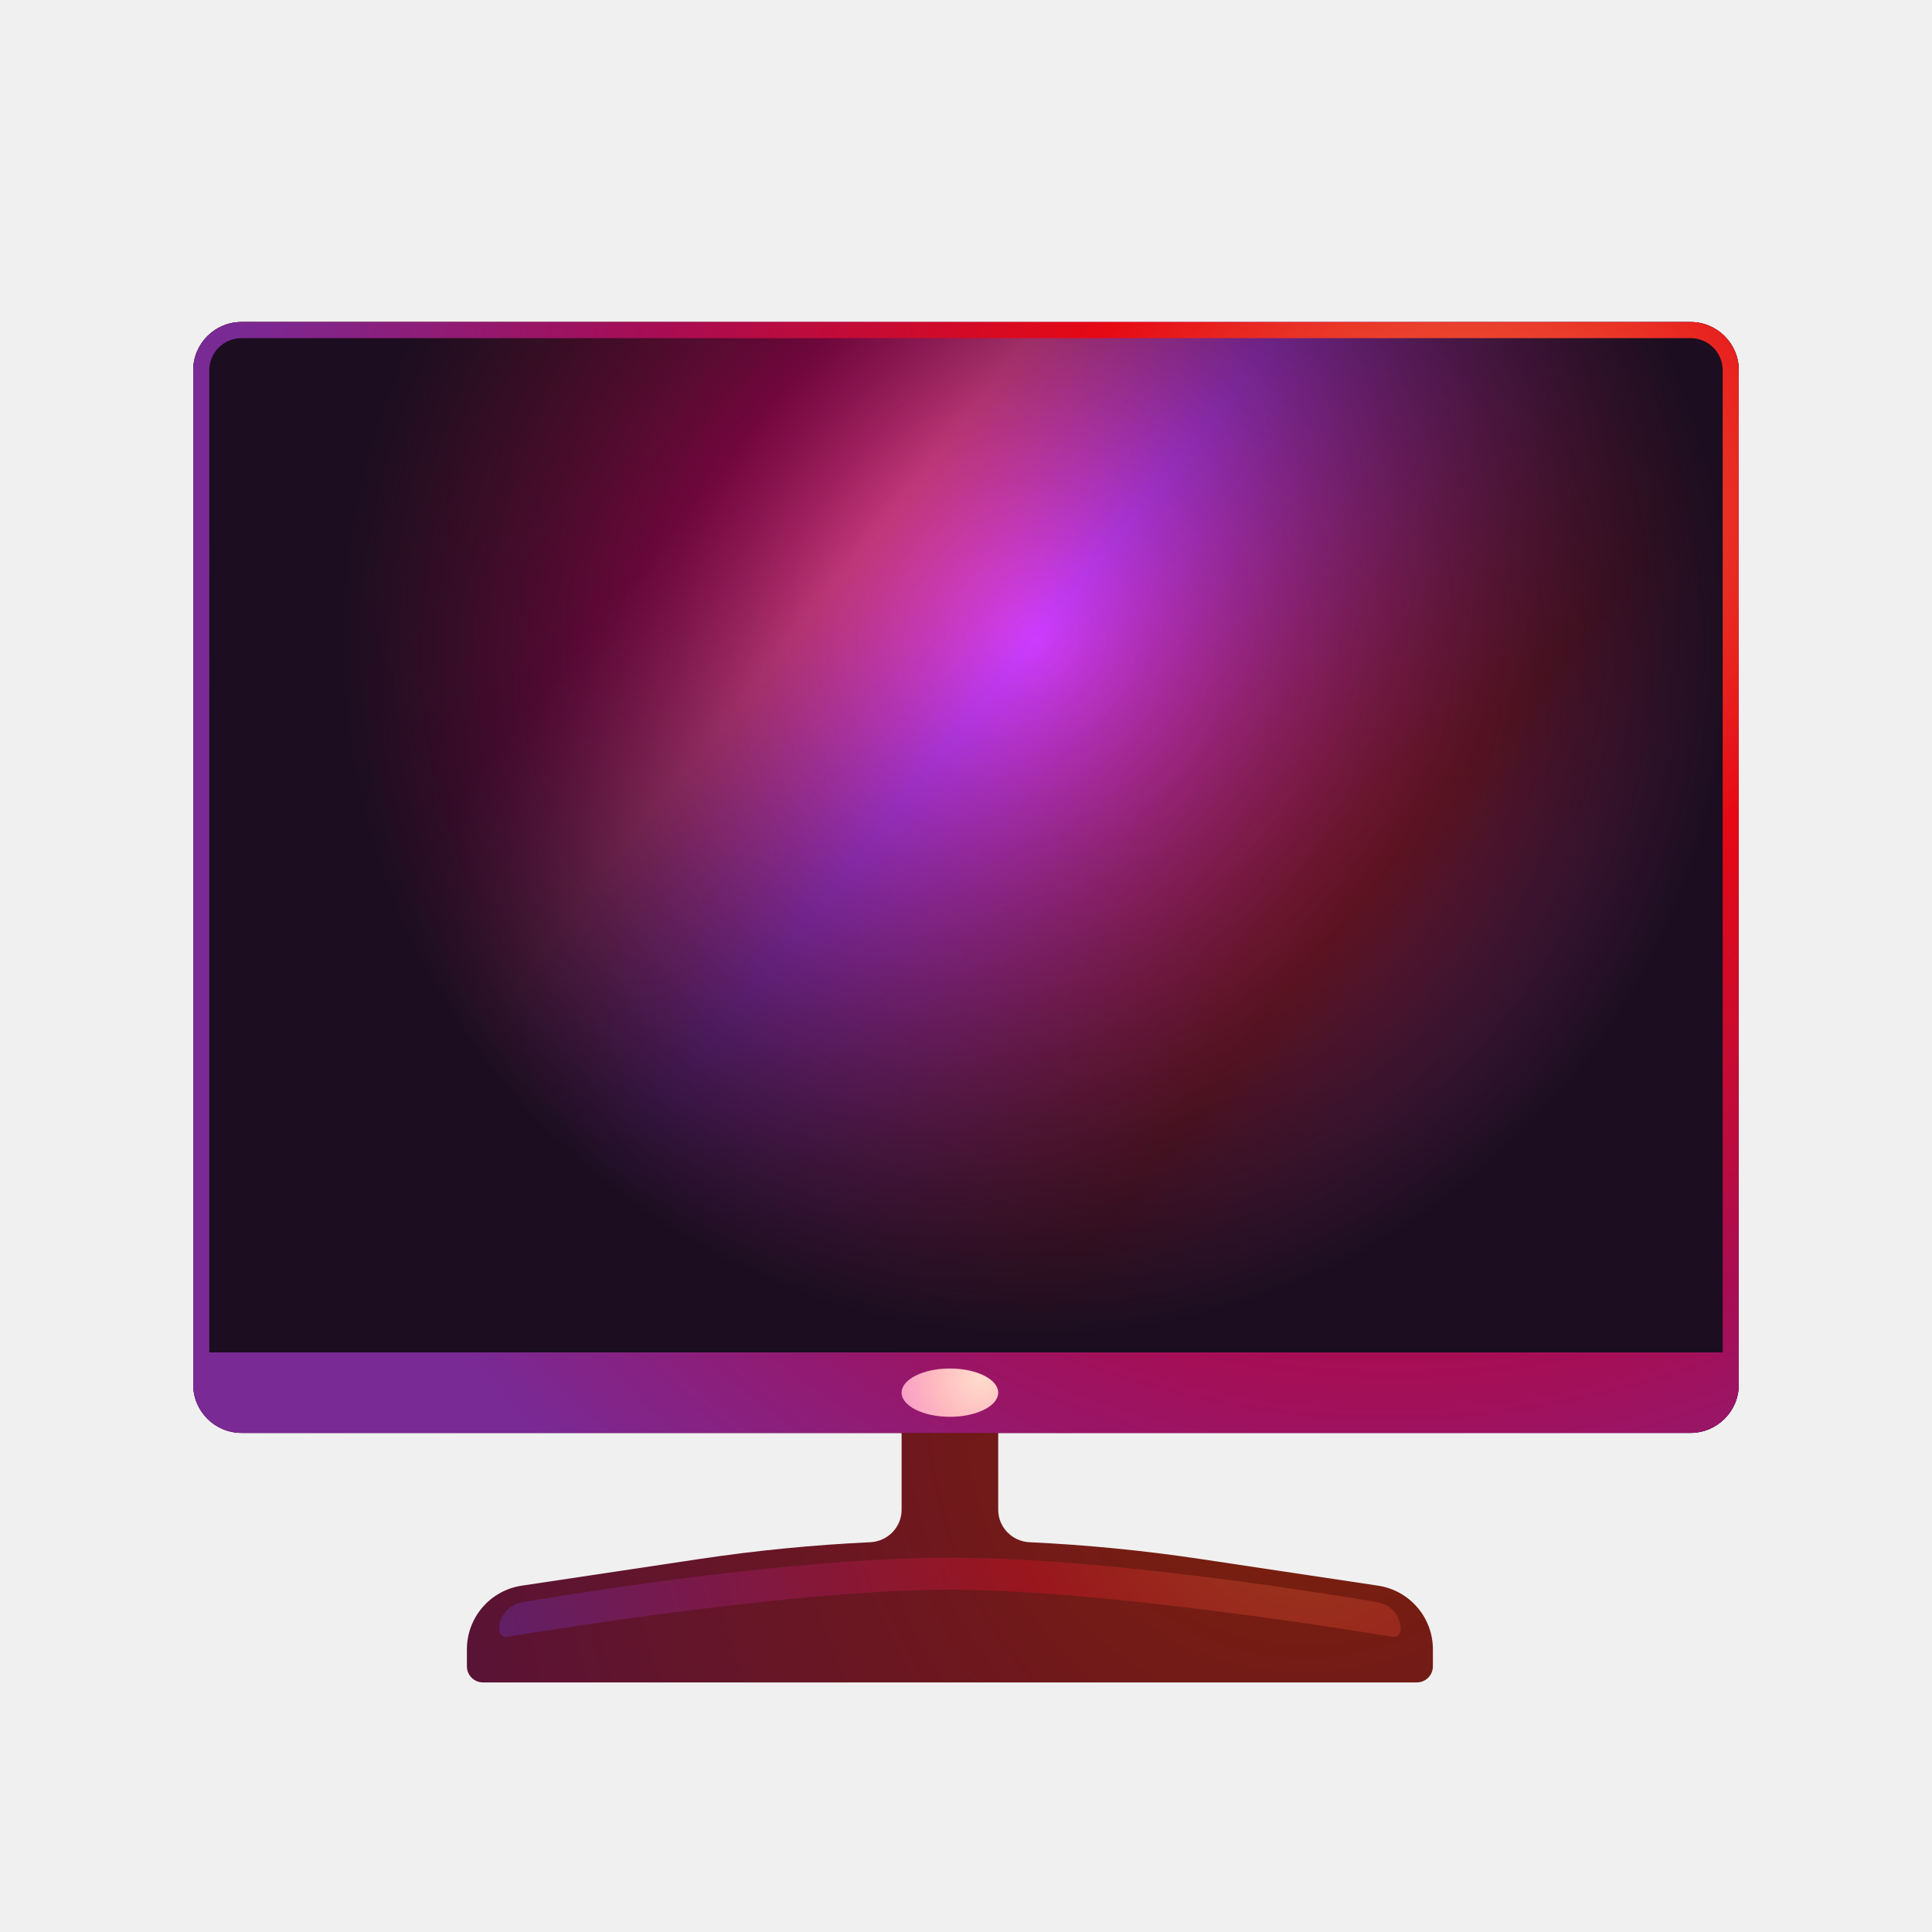
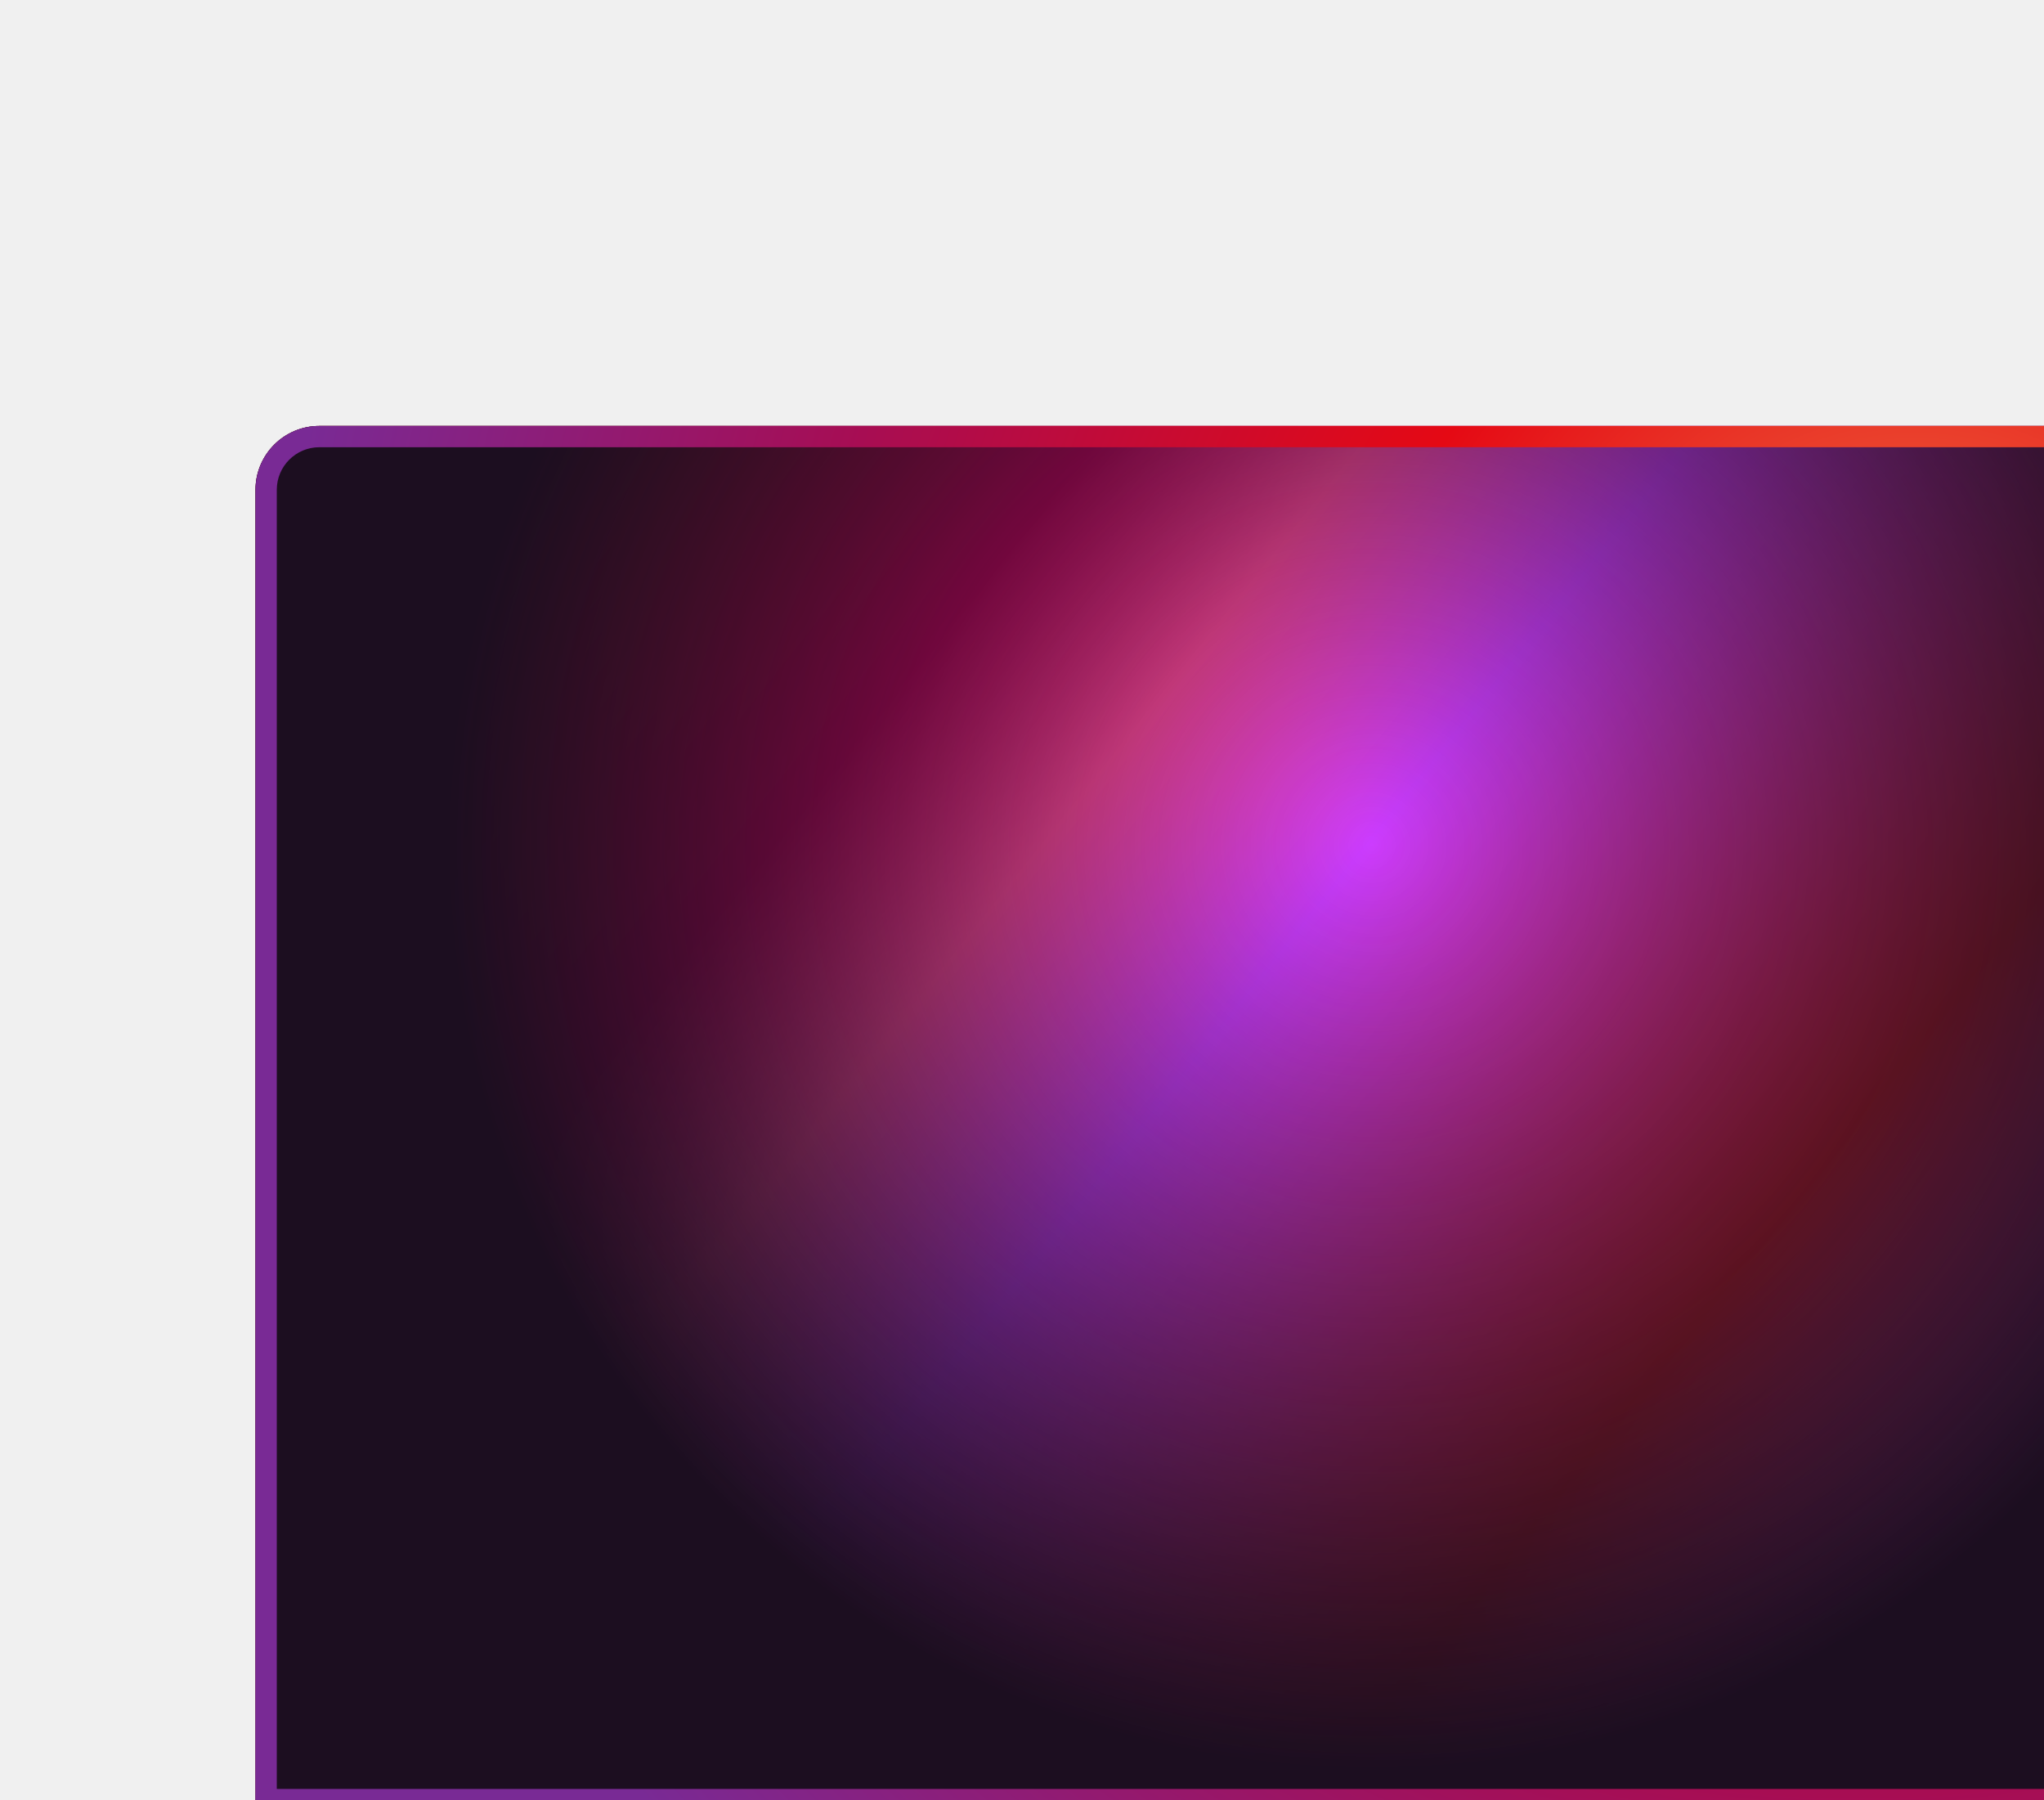
- <svg width="172" height="172" viewBox="0 0 72 72" fill="white">
-   <g id="television-core-small">
+ <svg xmlns="http://www.w3.org/2000/svg"> width="172" height="172" viewBox="0 0 72 72" fill="white"&gt;<g id="television-core-small">
    <path id="Vector" fill-rule="evenodd" clip-rule="evenodd" d="M37.2 53.399C37.2 52.736 36.663 52.199 36 52.199H34.8C34.137 52.199 33.6 52.736 33.6 53.399V56.264C33.6 56.913 33.083 57.443 32.435 57.474C30.301 57.574 28.172 57.783 26.055 58.101L19.444 59.093C18.269 59.269 17.4 60.278 17.4 61.466V62.099C17.4 62.43 17.669 62.699 18 62.699H52.8C53.131 62.699 53.4 62.43 53.4 62.099V61.466C53.4 60.278 52.531 59.269 51.356 59.093L44.745 58.101C42.628 57.783 40.499 57.574 38.365 57.474C37.717 57.443 37.2 56.913 37.2 56.264V53.399Z" fill="url(#paint0_radial_5179_1308)" />
    <path id="Vector_2" d="M18.6 60.739C18.6 60.231 18.959 59.796 19.46 59.711C22.02 59.278 29.759 58.051 35.4 58.051C41.041 58.051 48.78 59.278 51.34 59.711C51.841 59.796 52.2 60.231 52.2 60.739C52.2 60.902 52.057 61.027 51.897 61C50.122 60.707 40.97 59.241 35.4 59.241C29.829 59.241 20.678 60.707 18.903 61C18.742 61.027 18.6 60.902 18.6 60.739Z" fill="url(#paint1_radial_5179_1308)" />
    <path id="Vector_3" d="M63 12H9C8.006 12 7.2 12.806 7.2 13.8V51.6C7.2 52.594 8.006 53.4 9 53.4H63C63.994 53.4 64.8 52.594 64.8 51.6V13.8C64.8 12.806 63.994 12 63 12Z" fill="url(#paint2_linear_5179_1308)" />
    <path id="Vector_4" d="M63 12H9C8.006 12 7.2 12.806 7.2 13.8V51.6C7.2 52.594 8.006 53.4 9 53.4H63C63.994 53.4 64.8 52.594 64.8 51.6V13.8C64.8 12.806 63.994 12 63 12Z" fill="url(#paint3_radial_5179_1308)" />
    <path id="Vector_5" fill-rule="evenodd" clip-rule="evenodd" d="M9 12.6H63C63.663 12.6 64.2 13.137 64.2 13.8V50.4H7.8V13.8C7.8 13.137 8.337 12.6 9 12.6ZM7.2 50.4V13.8C7.2 12.806 8.006 12 9 12H63C63.994 12 64.8 12.806 64.8 13.8V50.4V51.6C64.8 52.594 63.994 53.4 63 53.4H9C8.006 53.4 7.2 52.594 7.2 51.6V50.4Z" fill="url(#paint4_radial_5179_1308)" />
    <path id="Vector_6" d="M35.4 52.8C36.394 52.8 37.2 52.397 37.2 51.9C37.2 51.403 36.394 51 35.4 51C34.406 51 33.6 51.403 33.6 51.9C33.6 52.397 34.406 52.8 35.4 52.8Z" fill="url(#paint5_radial_5179_1308)" />
  </g>
  <defs>
    <radialGradient id="paint0_radial_5179_1308" cx="0" cy="0" r="1" gradientUnits="userSpaceOnUse" gradientTransform="translate(50.3269 49.3723) rotate(118.526) scale(55.1579 46.2871)">
      <stop stop-color="#802600" />
      <stop offset="0.333" stop-color="#6F181D" />
      <stop offset="0.667" stop-color="#5B1333" />
      <stop offset="1" stop-color="#391945" />
    </radialGradient>
    <radialGradient id="paint1_radial_5179_1308" cx="0" cy="0" r="1" gradientUnits="userSpaceOnUse" gradientTransform="translate(48.1077 53.6128) rotate(158.116) scale(32.7275 42.219)">
      <stop stop-color="#99421D" />
      <stop offset="0.333" stop-color="#99161D" />
      <stop offset="0.667" stop-color="#7D1845" />
      <stop offset="1" stop-color="#59216E" />
    </radialGradient>
    <linearGradient id="paint2_linear_5179_1308" x1="10.473" y1="14.957" x2="56.175" y2="51.481" gradientUnits="userSpaceOnUse">
      <stop stop-color="#99161D" />
      <stop offset="0.245" stop-color="#CA005B" />
      <stop offset="0.347" stop-color="#FF479A" />
      <stop offset="0.469" stop-color="#CC3CFF" />
      <stop offset="0.736" stop-color="#BC1A22" />
      <stop offset="1" stop-color="#C94FF5" />
    </linearGradient>
    <radialGradient id="paint3_radial_5179_1308" cx="0" cy="0" r="1" gradientUnits="userSpaceOnUse" gradientTransform="translate(38.6181 23.8286) rotate(90) scale(25.9571 25.8545)">
      <stop stop-color="#1C0E20" stop-opacity="0" />
      <stop offset="1" stop-color="#1C0E20" />
    </radialGradient>
    <radialGradient id="paint4_radial_5179_1308" cx="0" cy="0" r="1" gradientUnits="userSpaceOnUse" gradientTransform="translate(54 20.1938) rotate(144.293) scale(47.2897 44.8232)">
      <stop stop-color="#EF7744" />
      <stop offset="0.333" stop-color="#E50914" />
      <stop offset="0.667" stop-color="#A70D53" />
      <stop offset="1" stop-color="#792A95" />
    </radialGradient>
    <radialGradient id="paint5_radial_5179_1308" cx="0" cy="0" r="1" gradientUnits="userSpaceOnUse" gradientTransform="translate(36.525 51.3562) rotate(135) scale(4.58735)">
      <stop stop-color="#FFDCCC" />
      <stop offset="0.333" stop-color="#FFBDC0" />
      <stop offset="0.667" stop-color="#F89DC6" />
      <stop offset="1" stop-color="#E4A1FA" />
    </radialGradient>
  </defs>
</svg>
